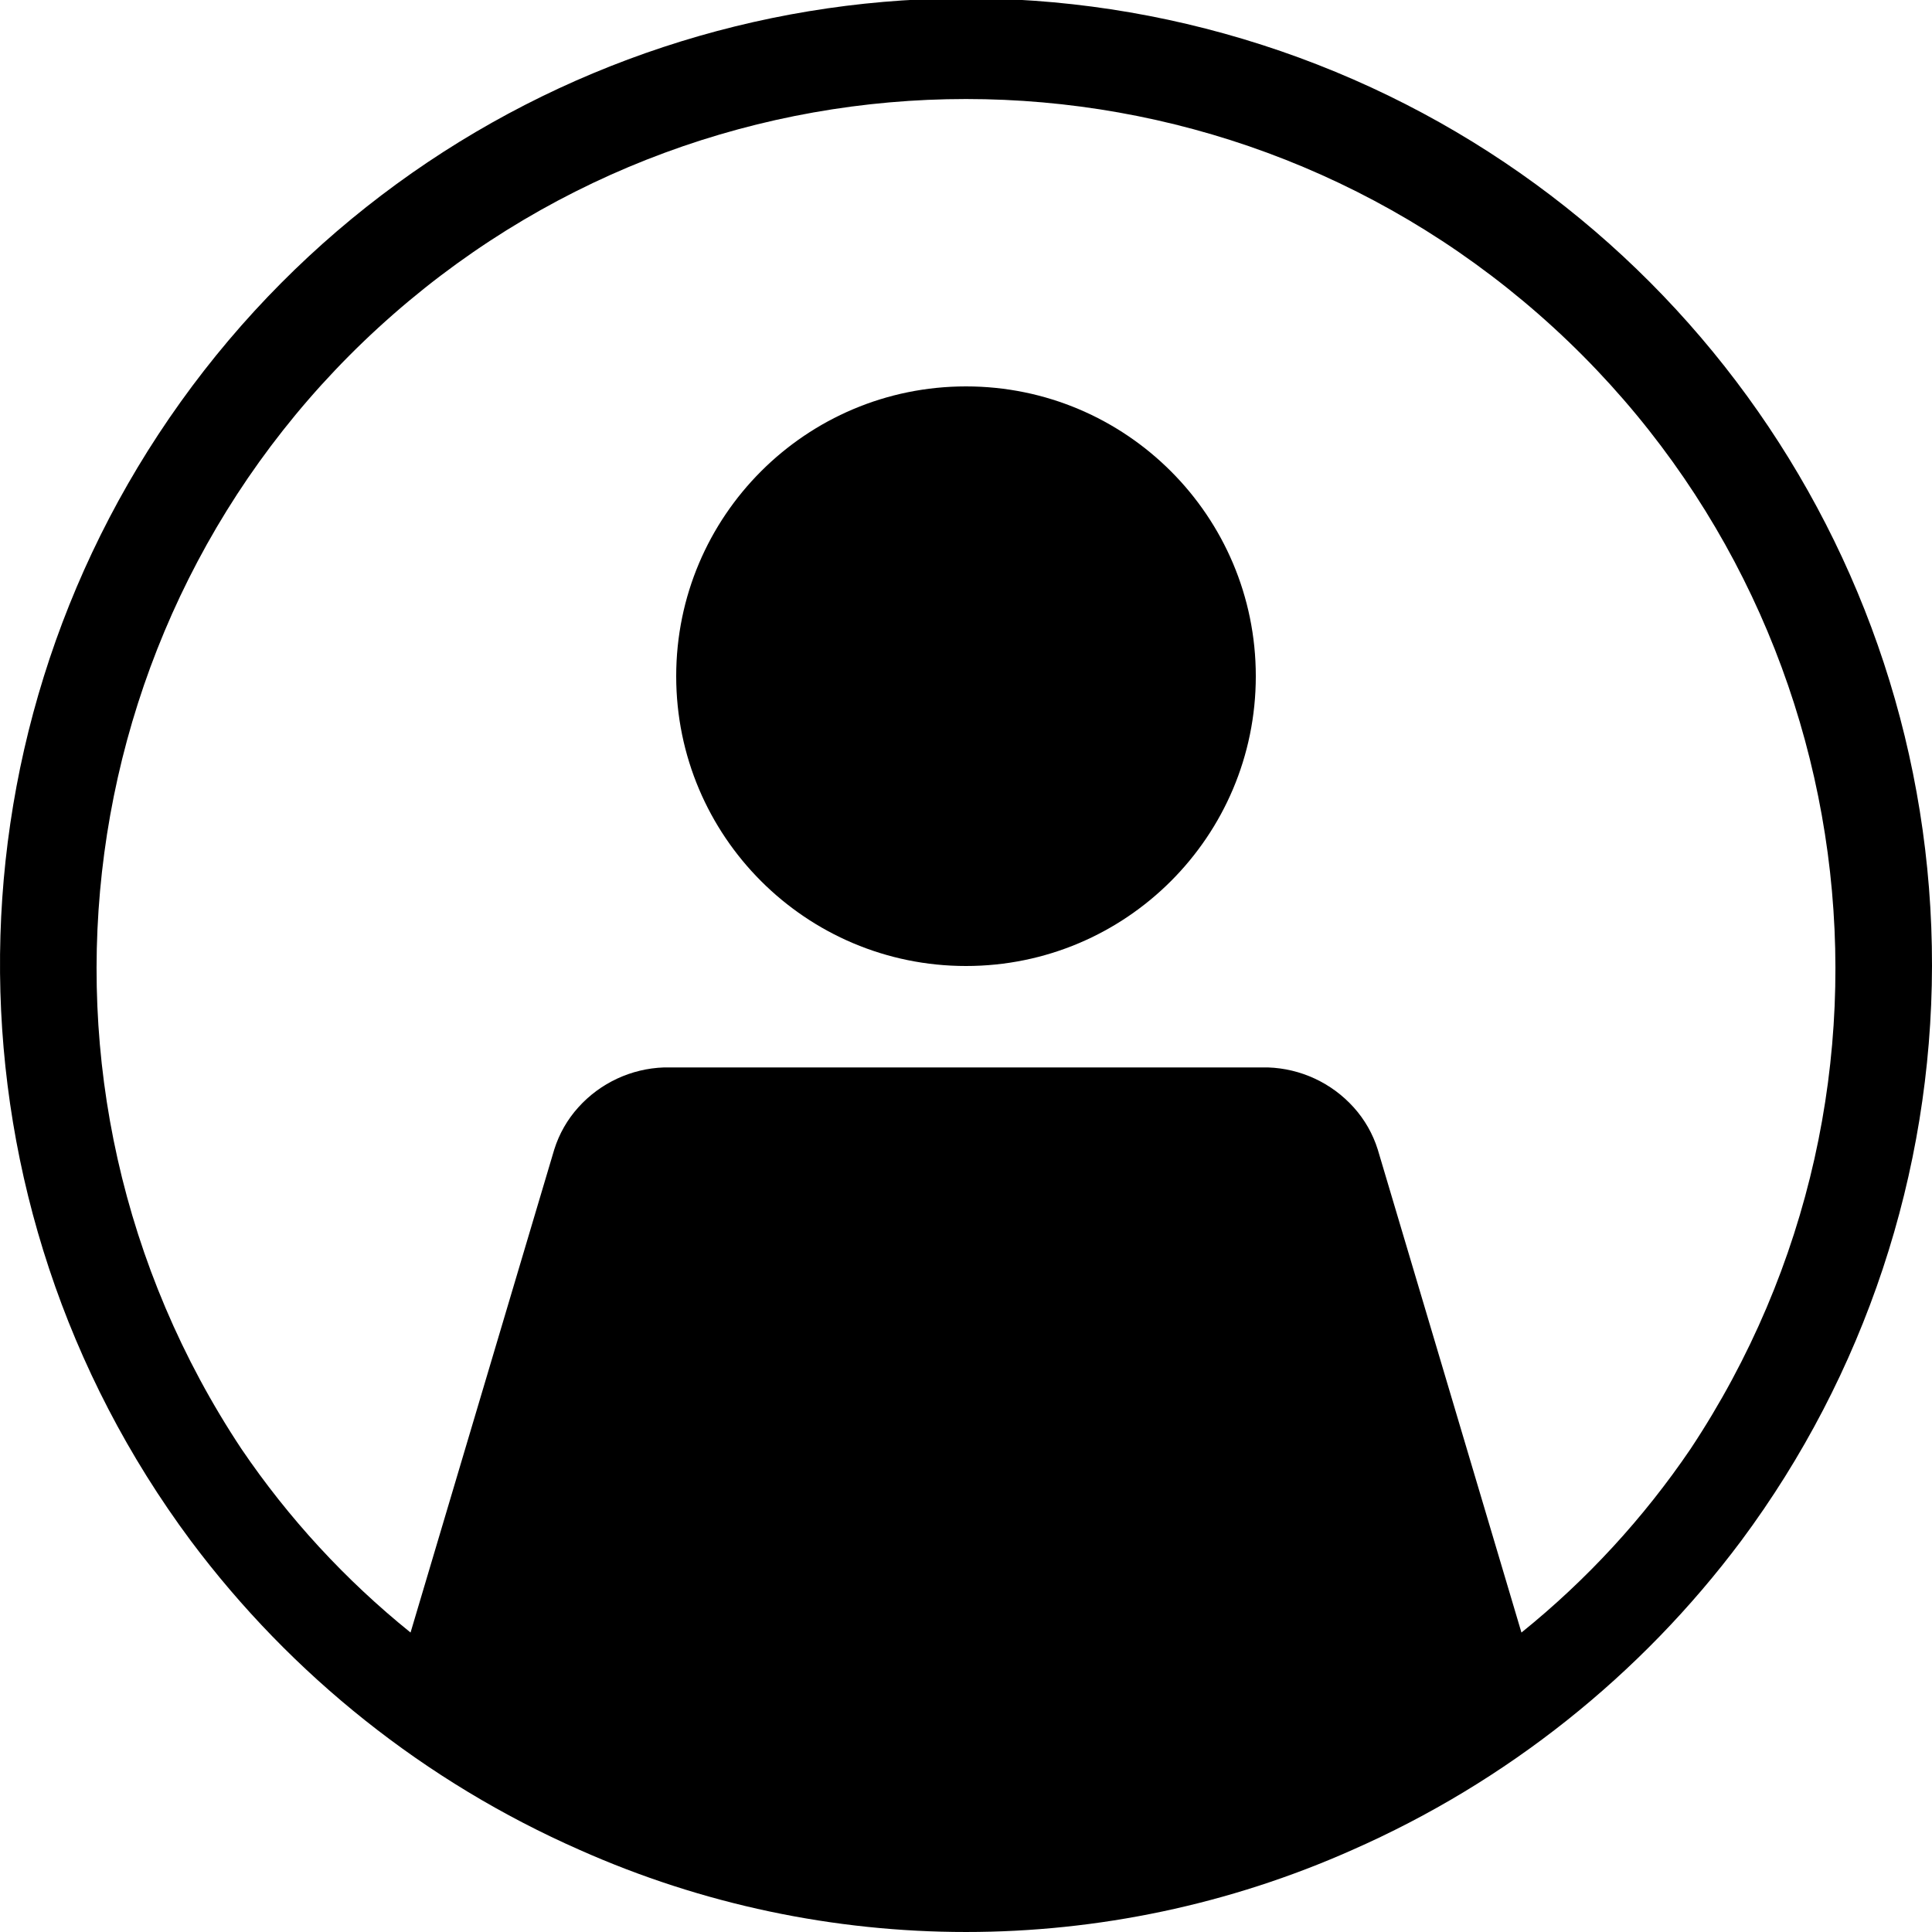
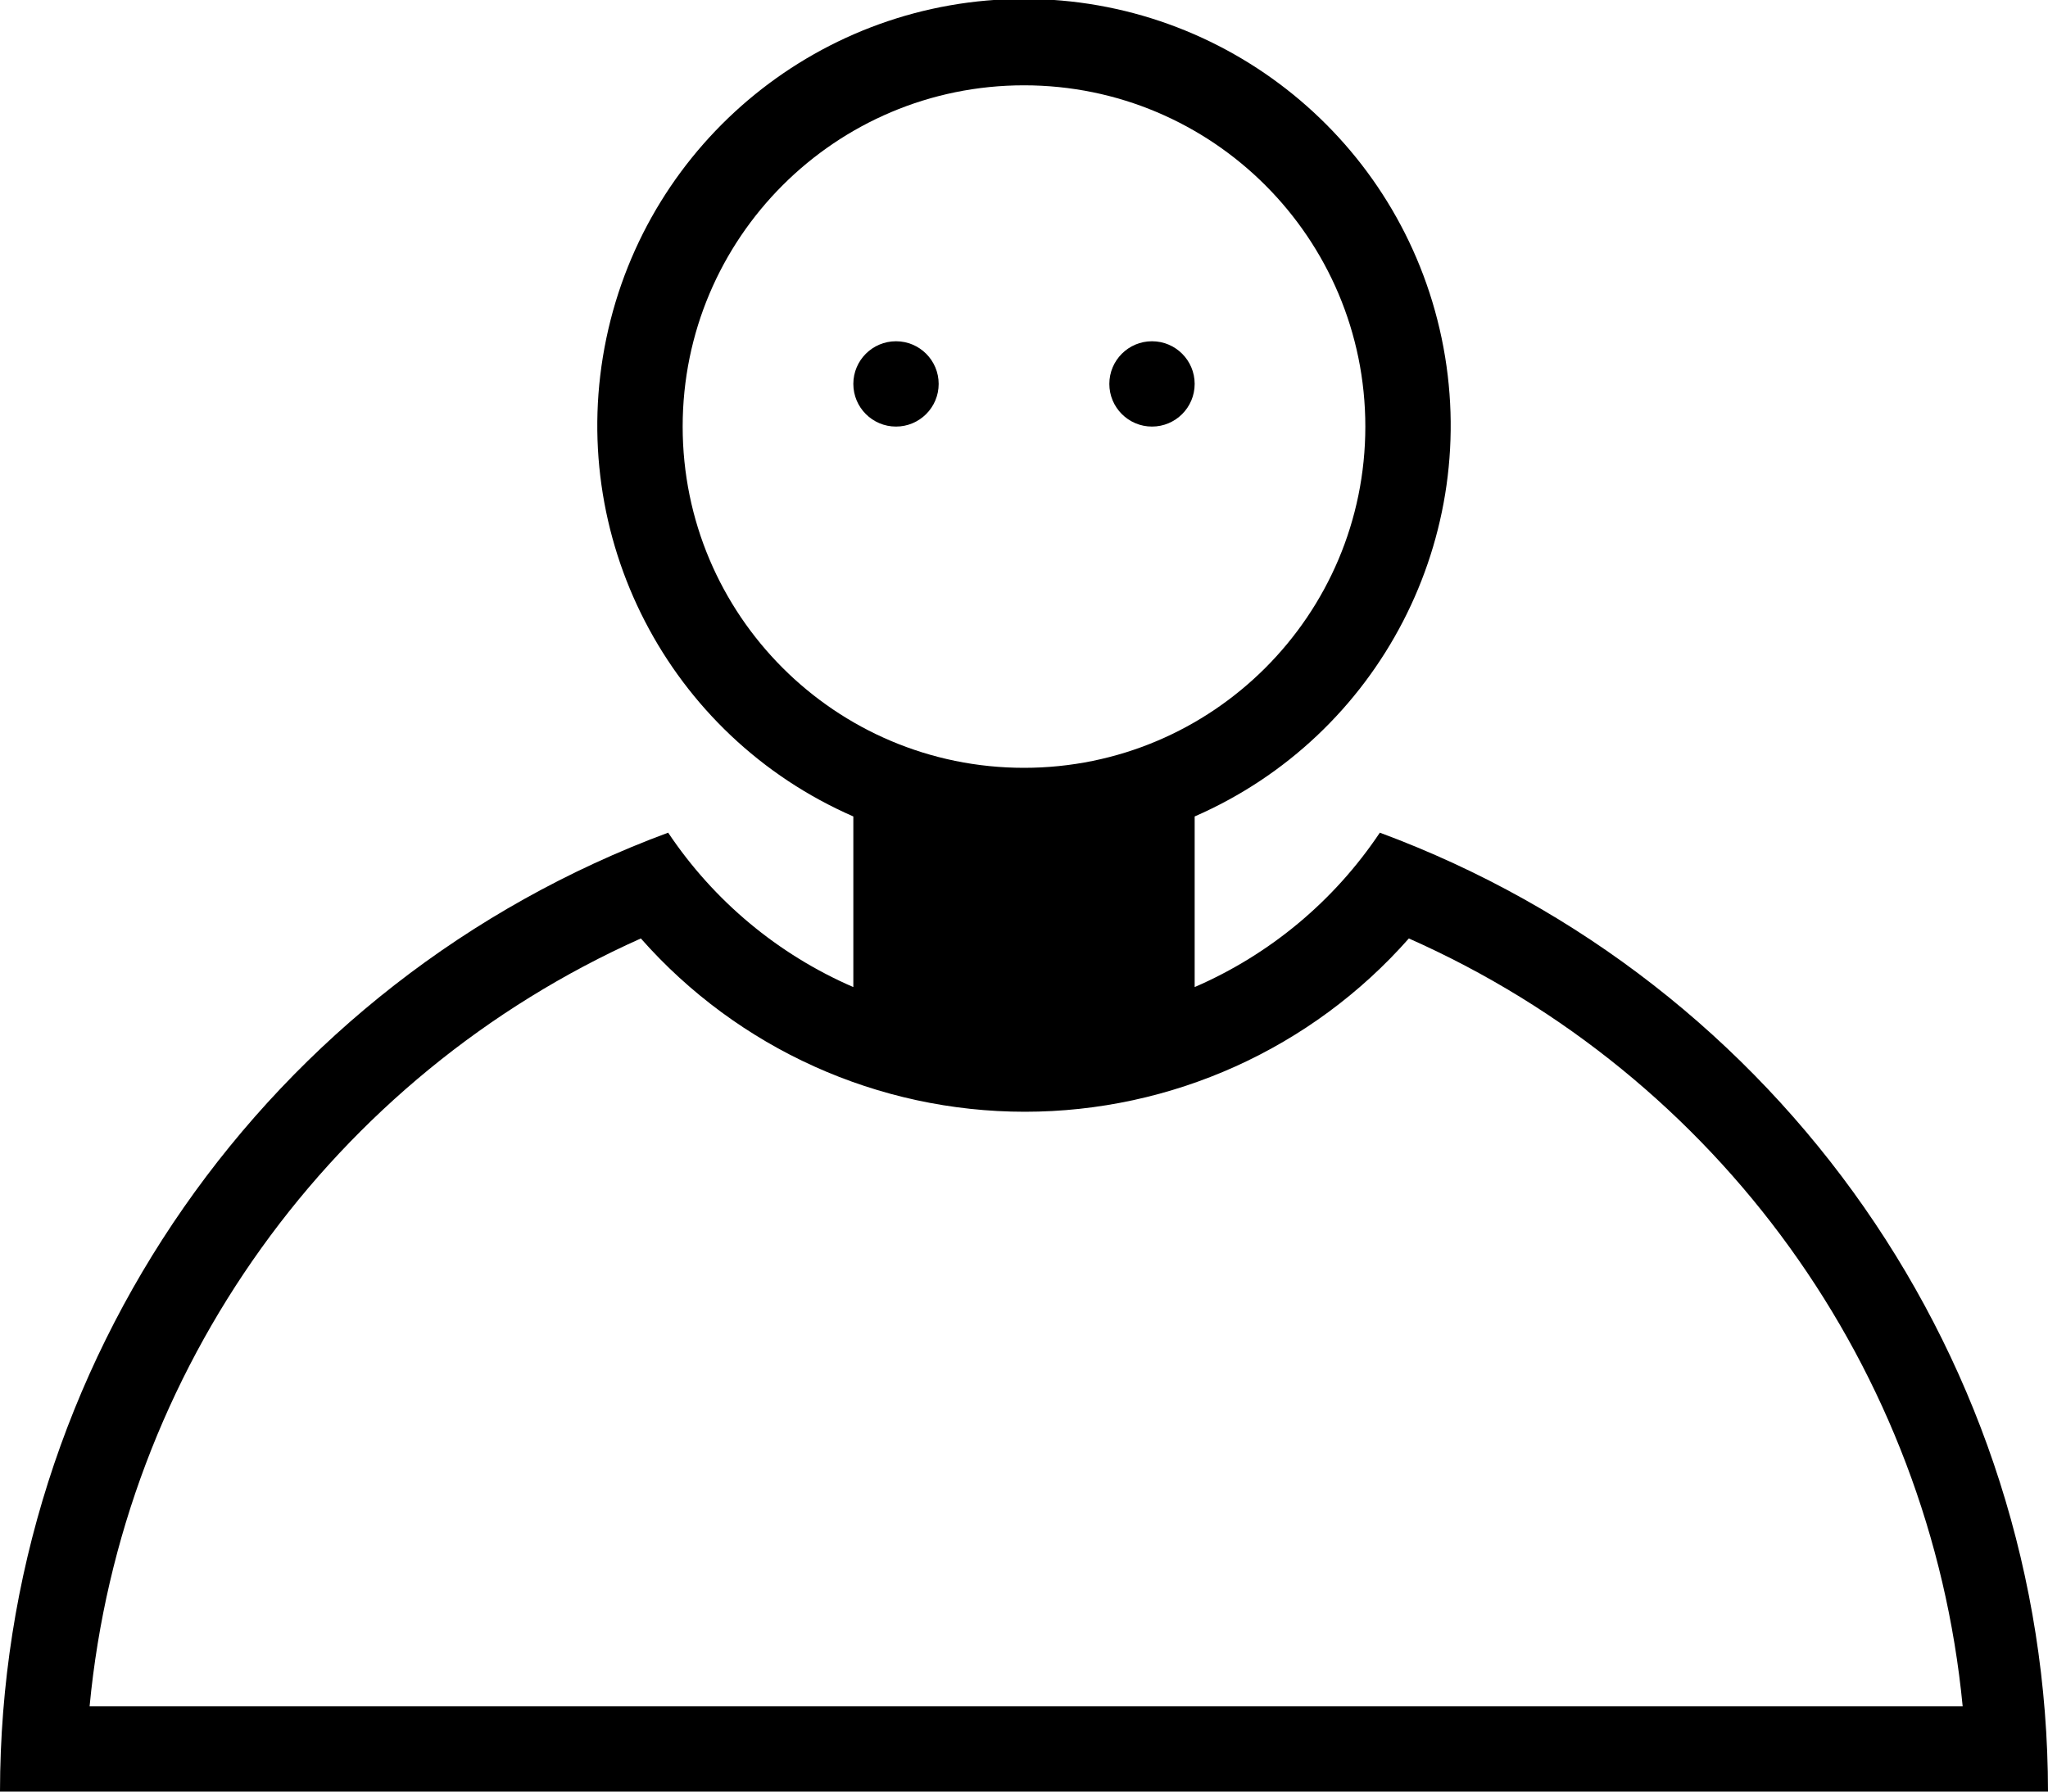
- <svg xmlns="http://www.w3.org/2000/svg" viewBox="0 0 16 16">
-   <path d="M16 8a8 8 0 10-14.42 4.76 8.09 8.09 0 003.22 2.56 7.87 7.87 0 006.4 0 8.09 8.09 0 003.22-2.56A8 8 0 0016 8zm-2 4a7 7 0 01-1.4 1.52l-1.19-4a.94.94 0 00-.2-.35 1 1 0 00-.71-.33h-5a1 1 0 00-.71.33.94.94 0 00-.2.35l-1.19 4A7 7 0 012 12a7.2 7.2 0 1112 0z" />
-   <circle cx="8" cy="5.6" r="2.4" />
+ <svg xmlns="http://www.w3.org/2000/svg" viewBox="0 0 24 21">
+   <path d="M16.17 9.76A5 5 0 0114 11.57v-2a5 5 0 10-4 0v2a5 5 0 01-2.17-1.81A12 12 0 000 21h24a12 12 0 00-7.83-11.24zM8 5a4 4 0 114 4 4 4 0 01-4-4zm-.49 6a6 6 0 009 0A11 11 0 0123 20H1.05a11 11 0 016.46-9z" />
+   <circle cx="10.5" cy="4.5" r=".5" />
+   <circle cx="13.5" cy="4.5" r=".5" />
</svg>
